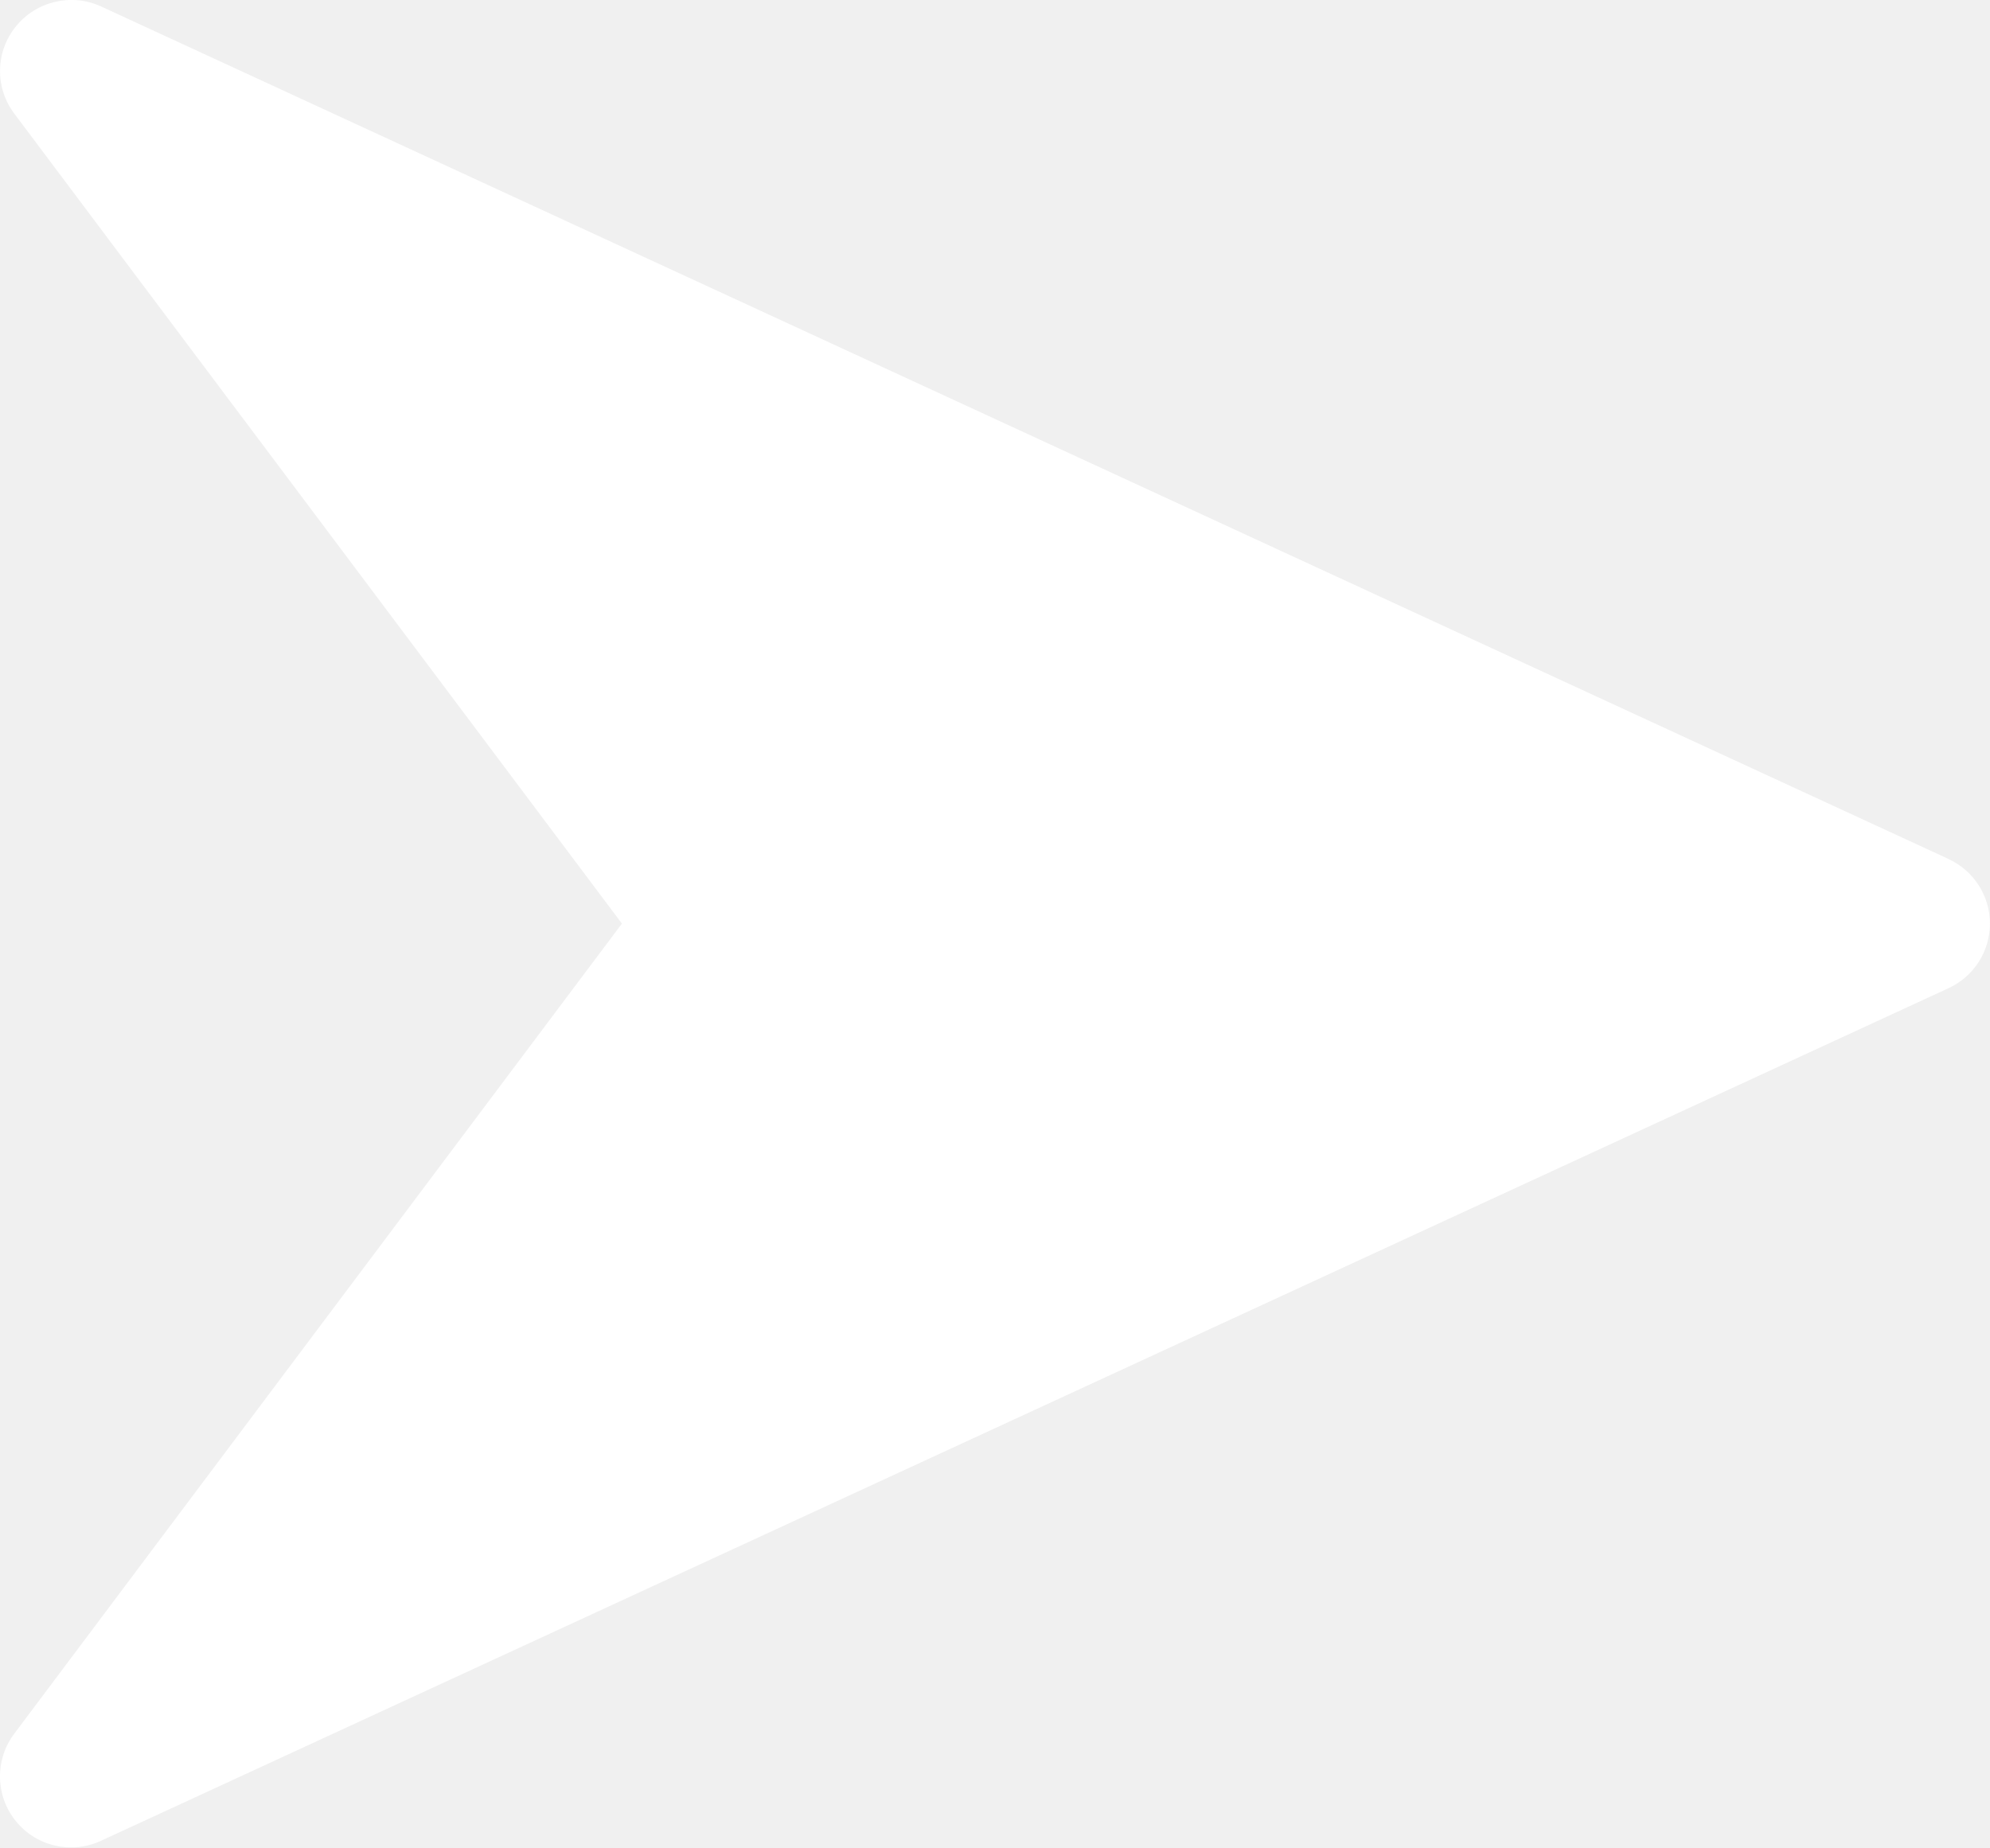
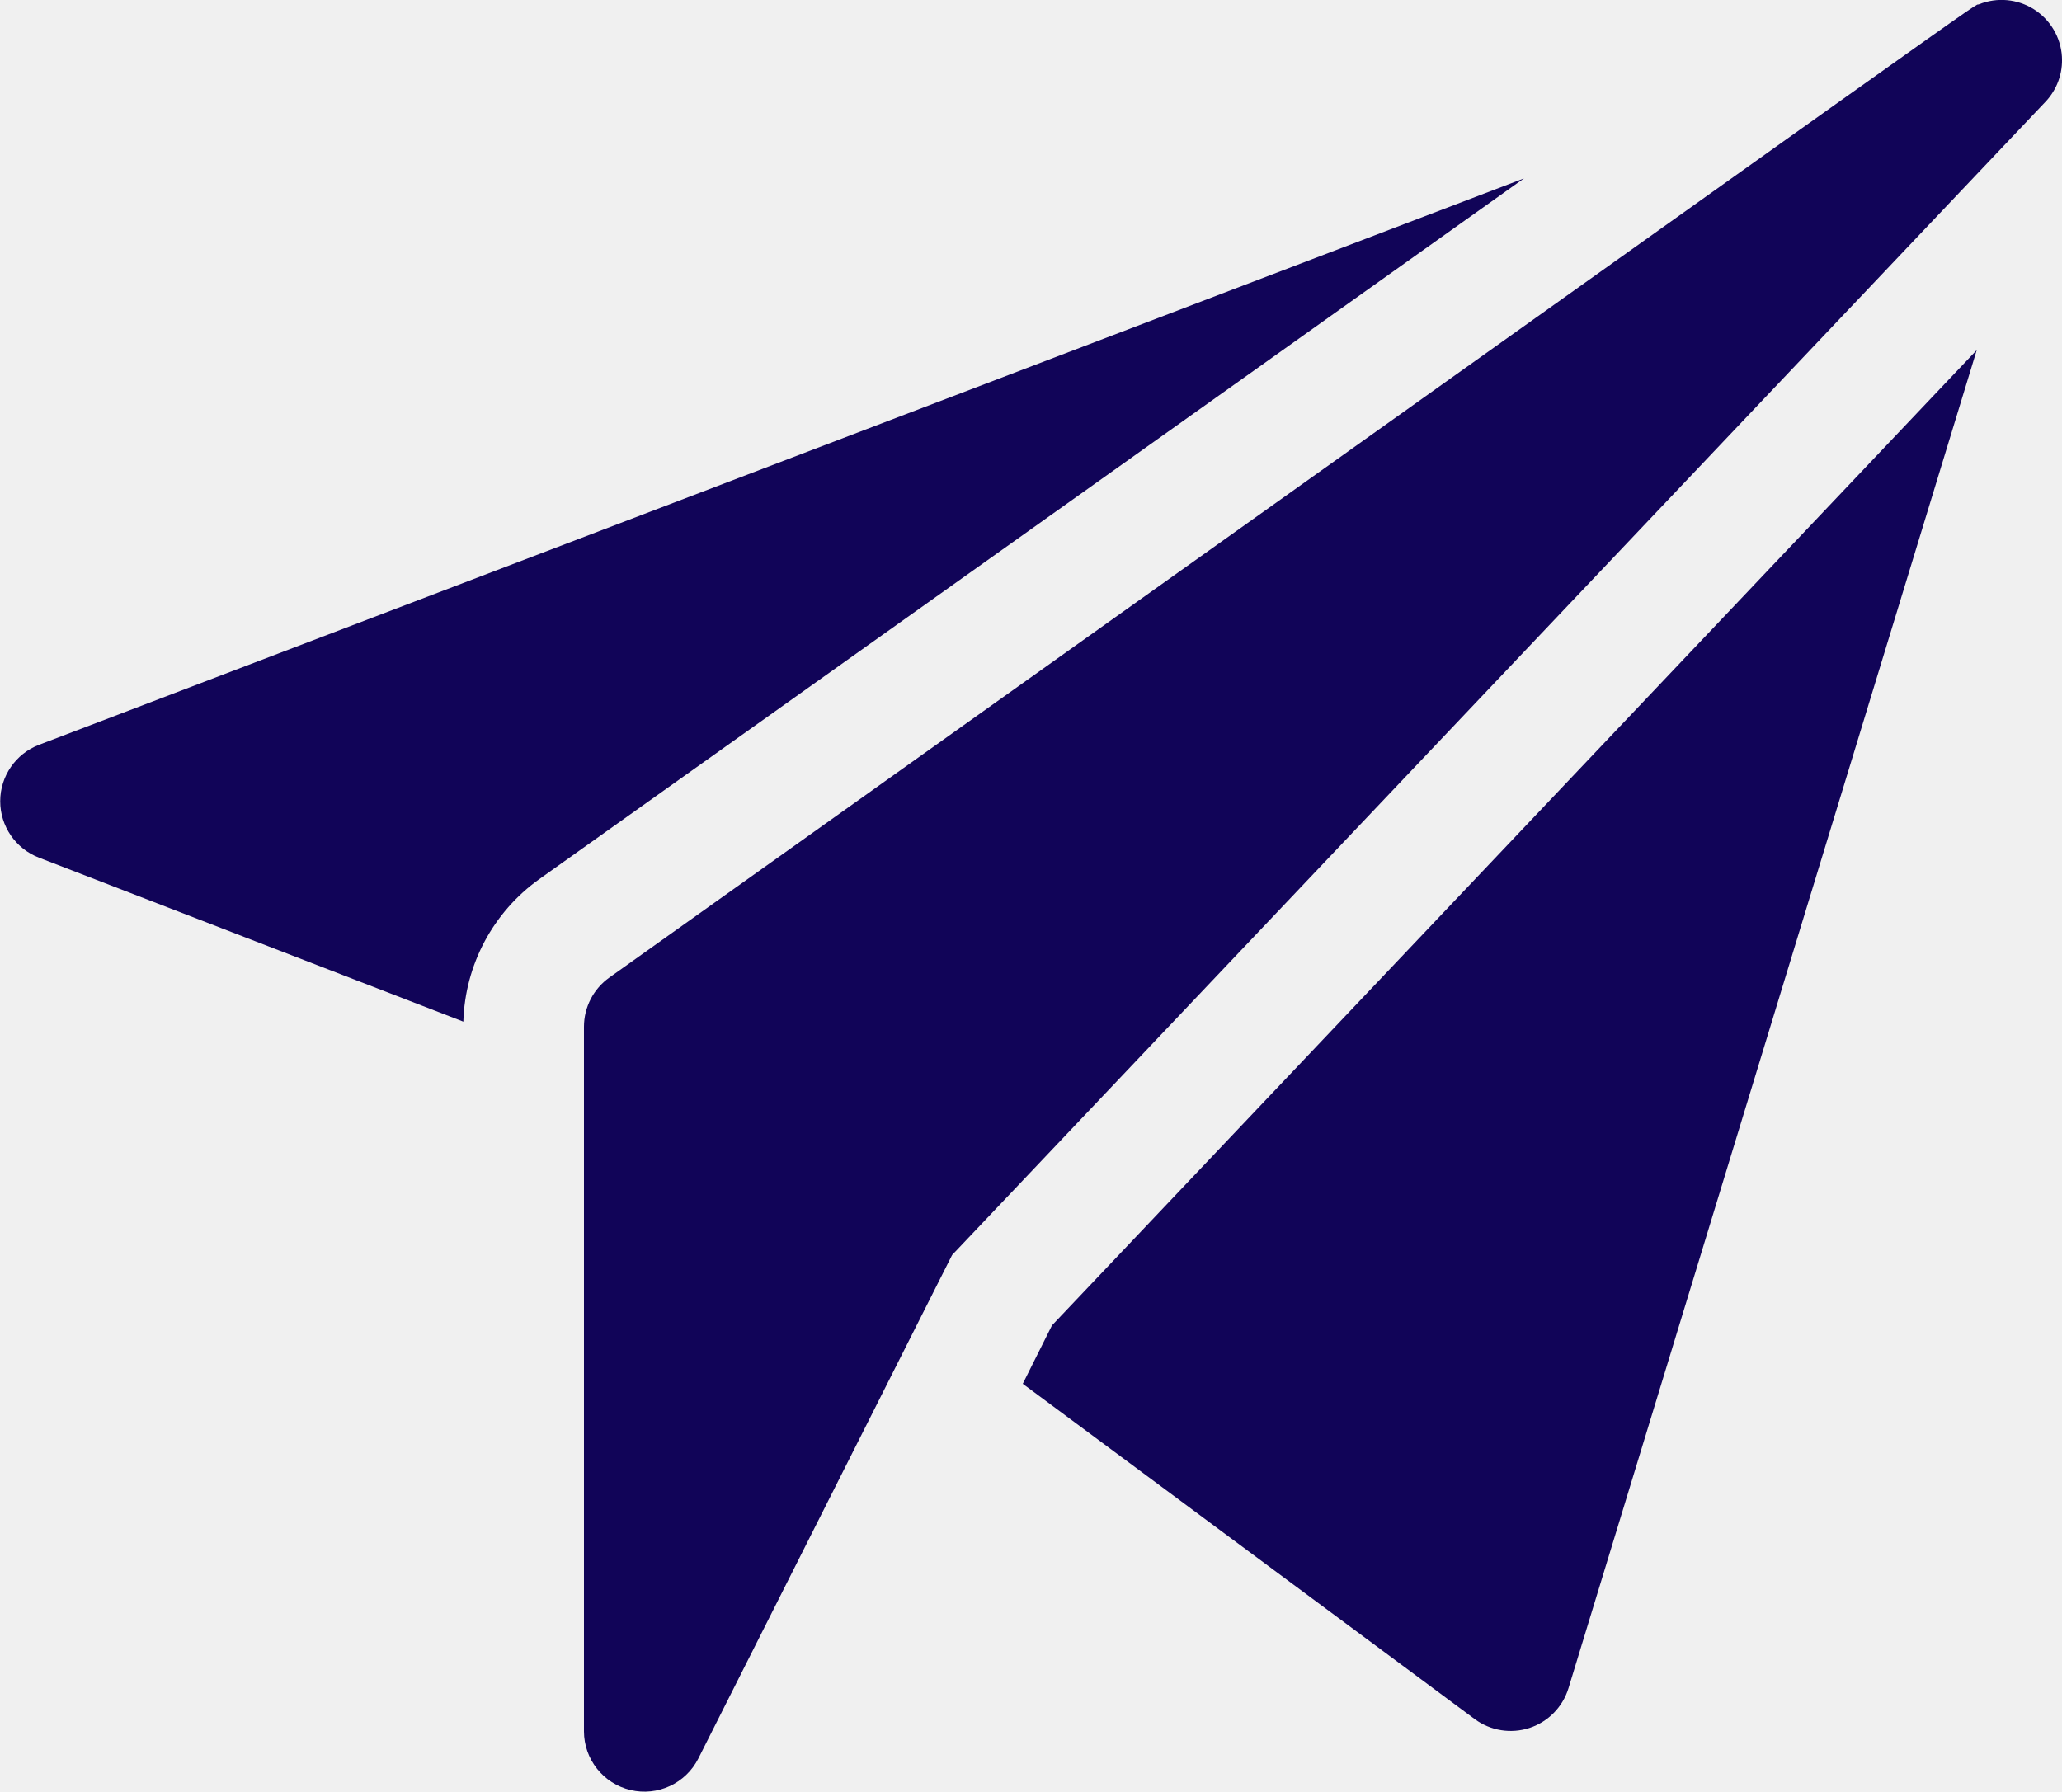
- <svg xmlns="http://www.w3.org/2000/svg" width="53.011" height="49.22" viewBox="0 0 53.011 49.22">
-   <g id="send" transform="translate(0 -16.02)">
-     <g id="Group_9" data-name="Group 9" transform="translate(0 16.02)">
-       <path id="Path_1" data-name="Path 1" d="M51.913,38.909,2.69,16.191a1.9,1.9,0,0,0-2.264.53A1.883,1.883,0,0,0,.38,19.046L16.567,40.628.38,62.211a1.892,1.892,0,0,0,2.306,2.855L51.909,42.347a1.893,1.893,0,0,0,0-3.438Z" transform="translate(0 -16.02)" fill="#fff" />
-     </g>
+ <svg xmlns="http://www.w3.org/2000/svg" width="21.183" height="18.41" viewBox="0 0 21.183 18.41">
+   <g id="send_1_" data-name="send (1)" transform="translate(0 -33.504)">
+     <path id="Path_4" data-name="Path 4" d="M160.184,34.085a.621.621,0,0,0-.851-.537c-.106.043.877-.645-14.071,10a.621.621,0,0,0-.261.505v7.24a.621.621,0,0,0,1.175.279l2.607-5.173,11.232-11.849A.62.62,0,0,0,160.184,34.085Z" transform="translate(-139.002)" fill="#110458" />
+     <path id="Path_5" data-name="Path 5" d="M254.151,130.559l-.3.6,4.643,3.445a.621.621,0,0,0,.963-.317l4.194-13.749Z" transform="translate(-243.344 -83.437)" fill="#110458" />
+     <path id="Path_6" data-name="Path 6" d="M5.54,84.915l10.116-7.2L.4,83.535a.621.621,0,0,0,0,1.159L4.76,86.379A1.865,1.865,0,0,1,5.54,84.915Z" transform="translate(0 -42.378)" fill="#110458" />
  </g>
</svg>
